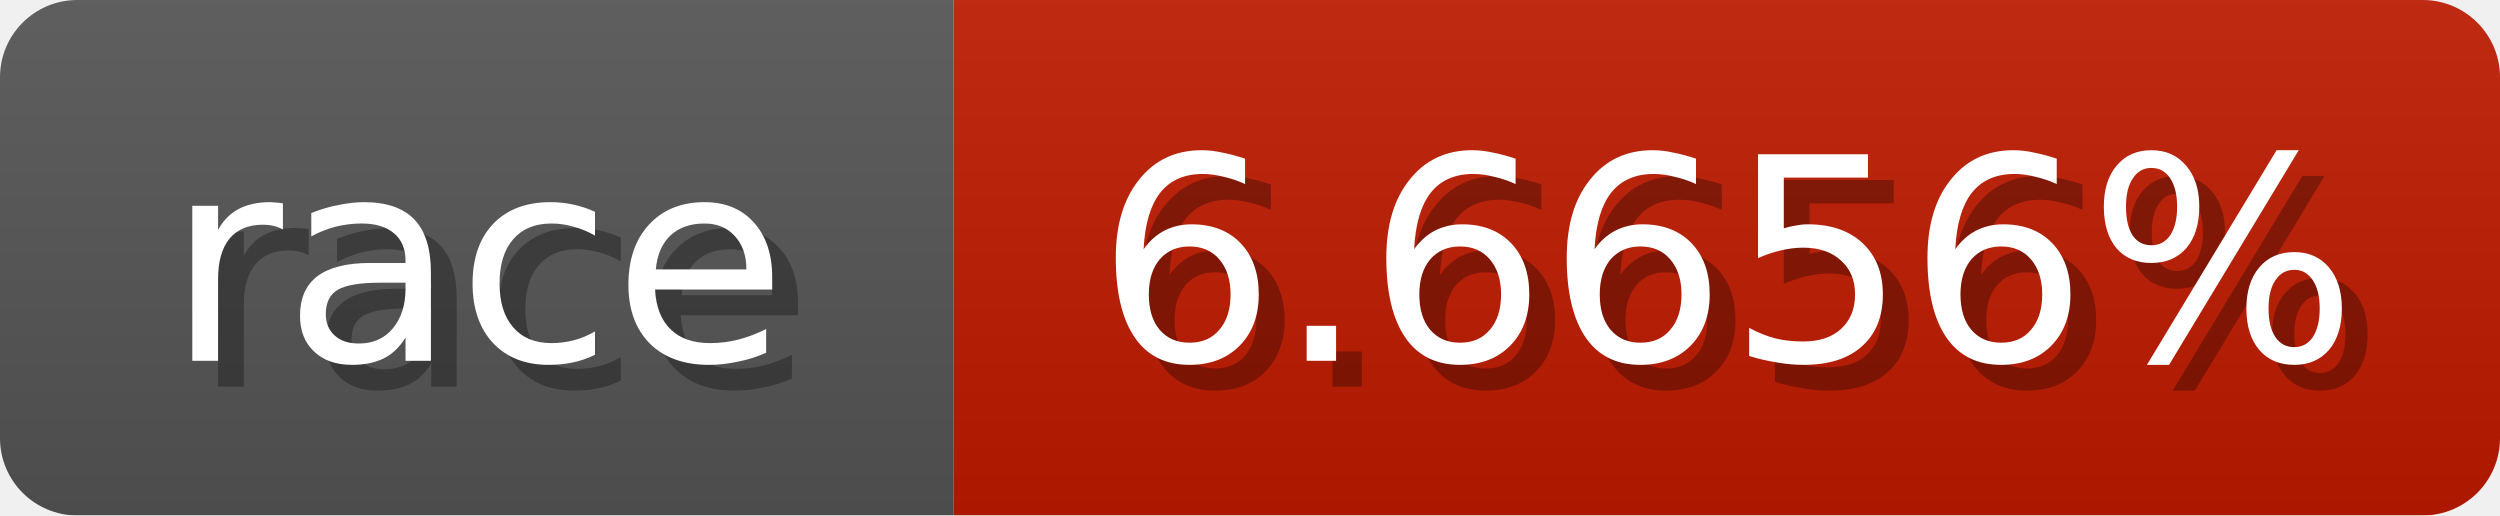
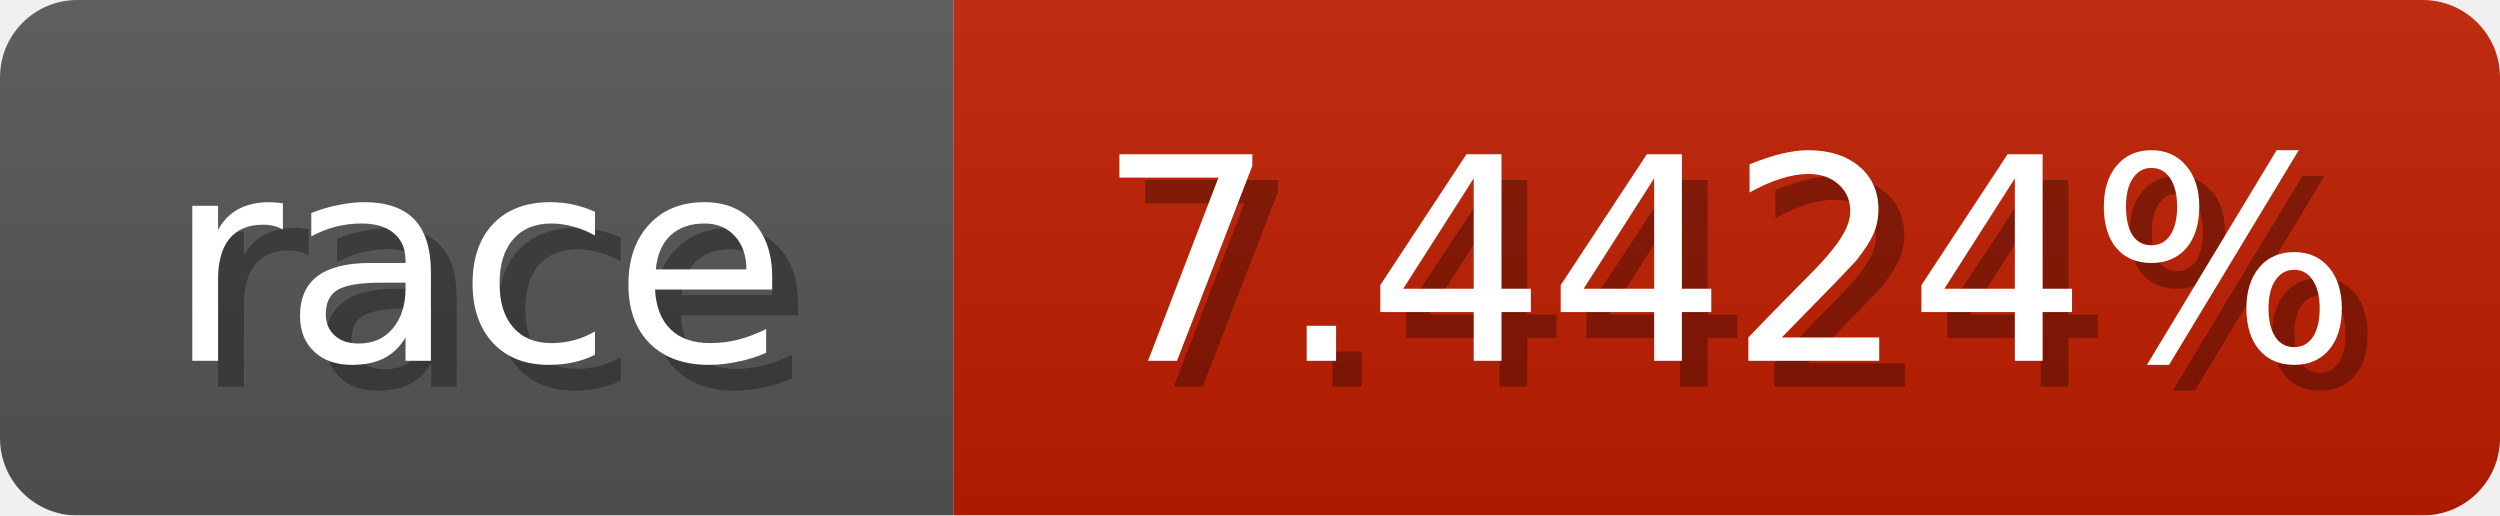
<svg xmlns="http://www.w3.org/2000/svg" width="97" height="20">
  <linearGradient id="b" x2="0" y2="100%">
    <stop offset="0" stop-color="#bbb" stop-opacity=".1" />
    <stop offset="1" stop-opacity=".1" />
  </linearGradient>
  <mask id="anybadge_1">
    <rect width="97" height="20" rx="3" fill="#fff" />
  </mask>
  <g mask="url(#anybadge_1)">
    <path fill="#555" d="M0 0h37v20H0z" />
-     <path fill="#c01a00" d="M37 0h60v20H37z" />
+     <path fill="#c01d00" d="M37 0h60v20H37z" />
    <path fill="url(#b)" d="M0 0h97v20H0z" />
  </g>
  <g fill="#fff" text-anchor="middle" font-family="DejaVu Sans,Verdana,Geneva,sans-serif" font-size="11">
    <text x="19.5" y="15" fill="#010101" fill-opacity=".3">race</text>
    <text x="18.5" y="14">race</text>
  </g>
  <g fill="#fff" text-anchor="middle" font-family="DejaVu Sans,Verdana,Geneva,sans-serif" font-size="11">
-     <text x="68.0" y="15" fill="#010101" fill-opacity=".3">6.6656%</text>
-     <text x="67.0" y="14">6.6656%</text>
+     <text x="68.0" y="15" fill="#010101" fill-opacity=".3">7.4424%</text>
+     <text x="67.0" y="14">7.4424%</text>
  </g>
</svg>
